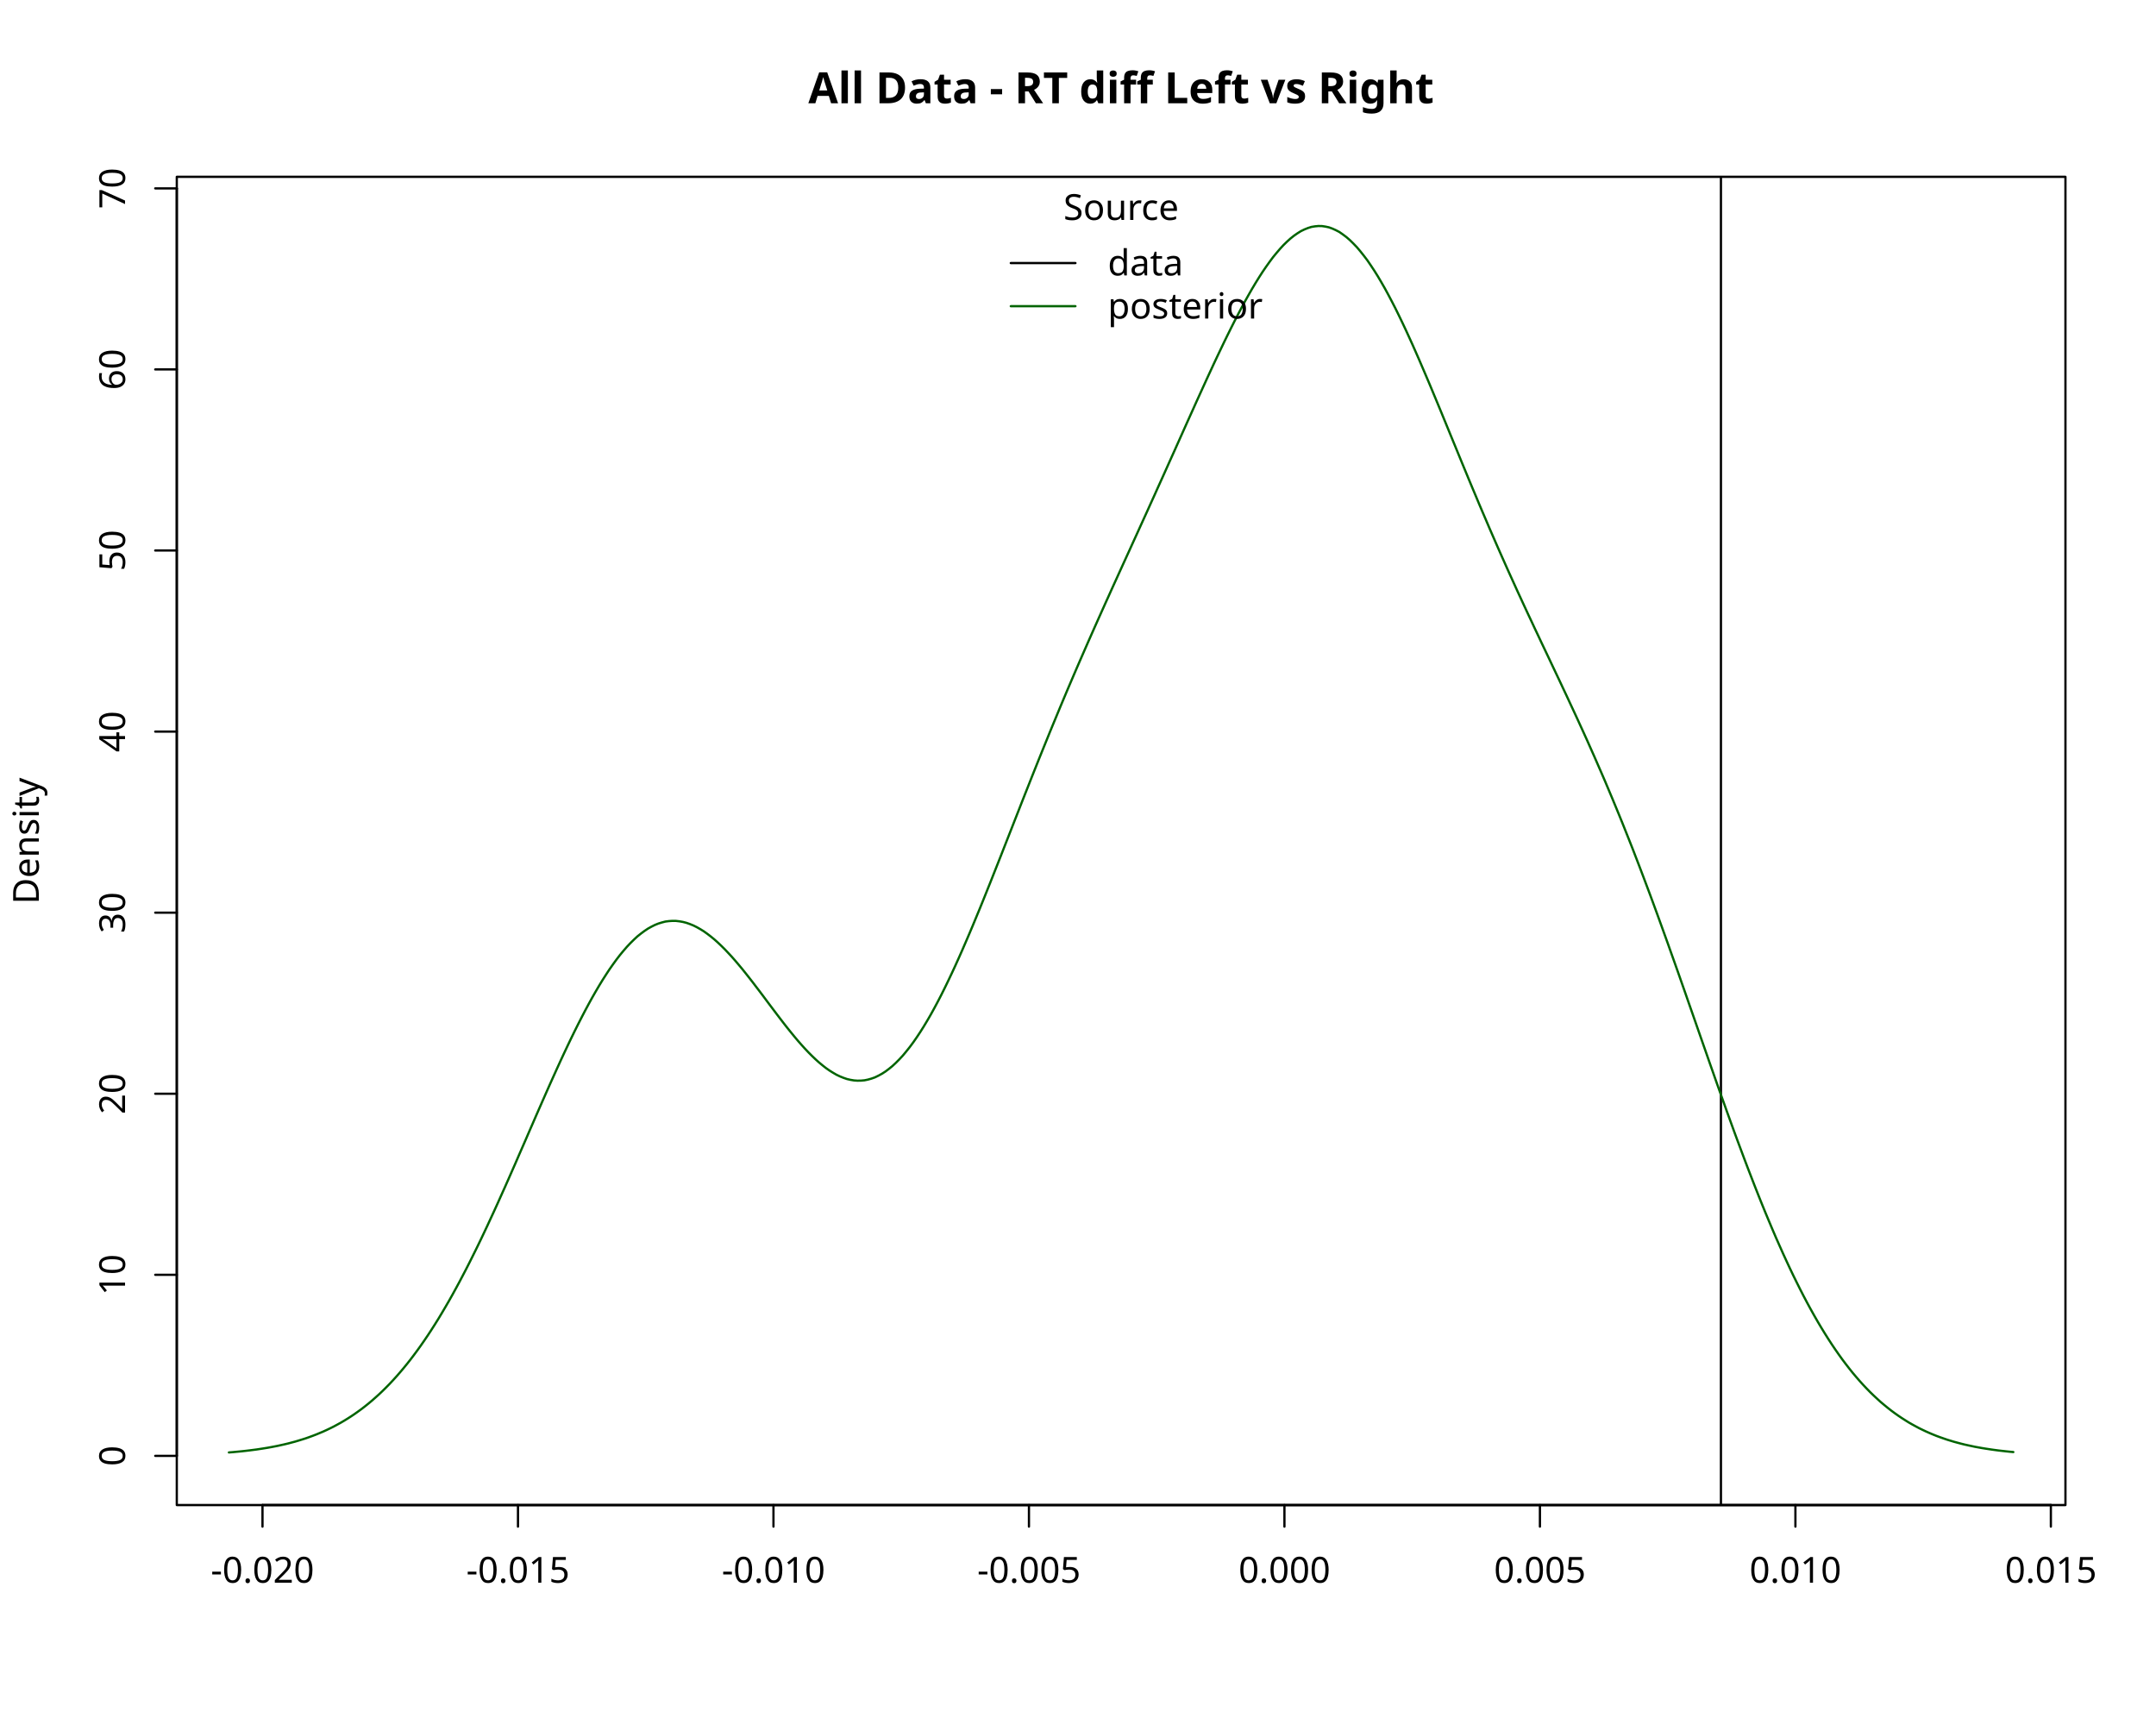
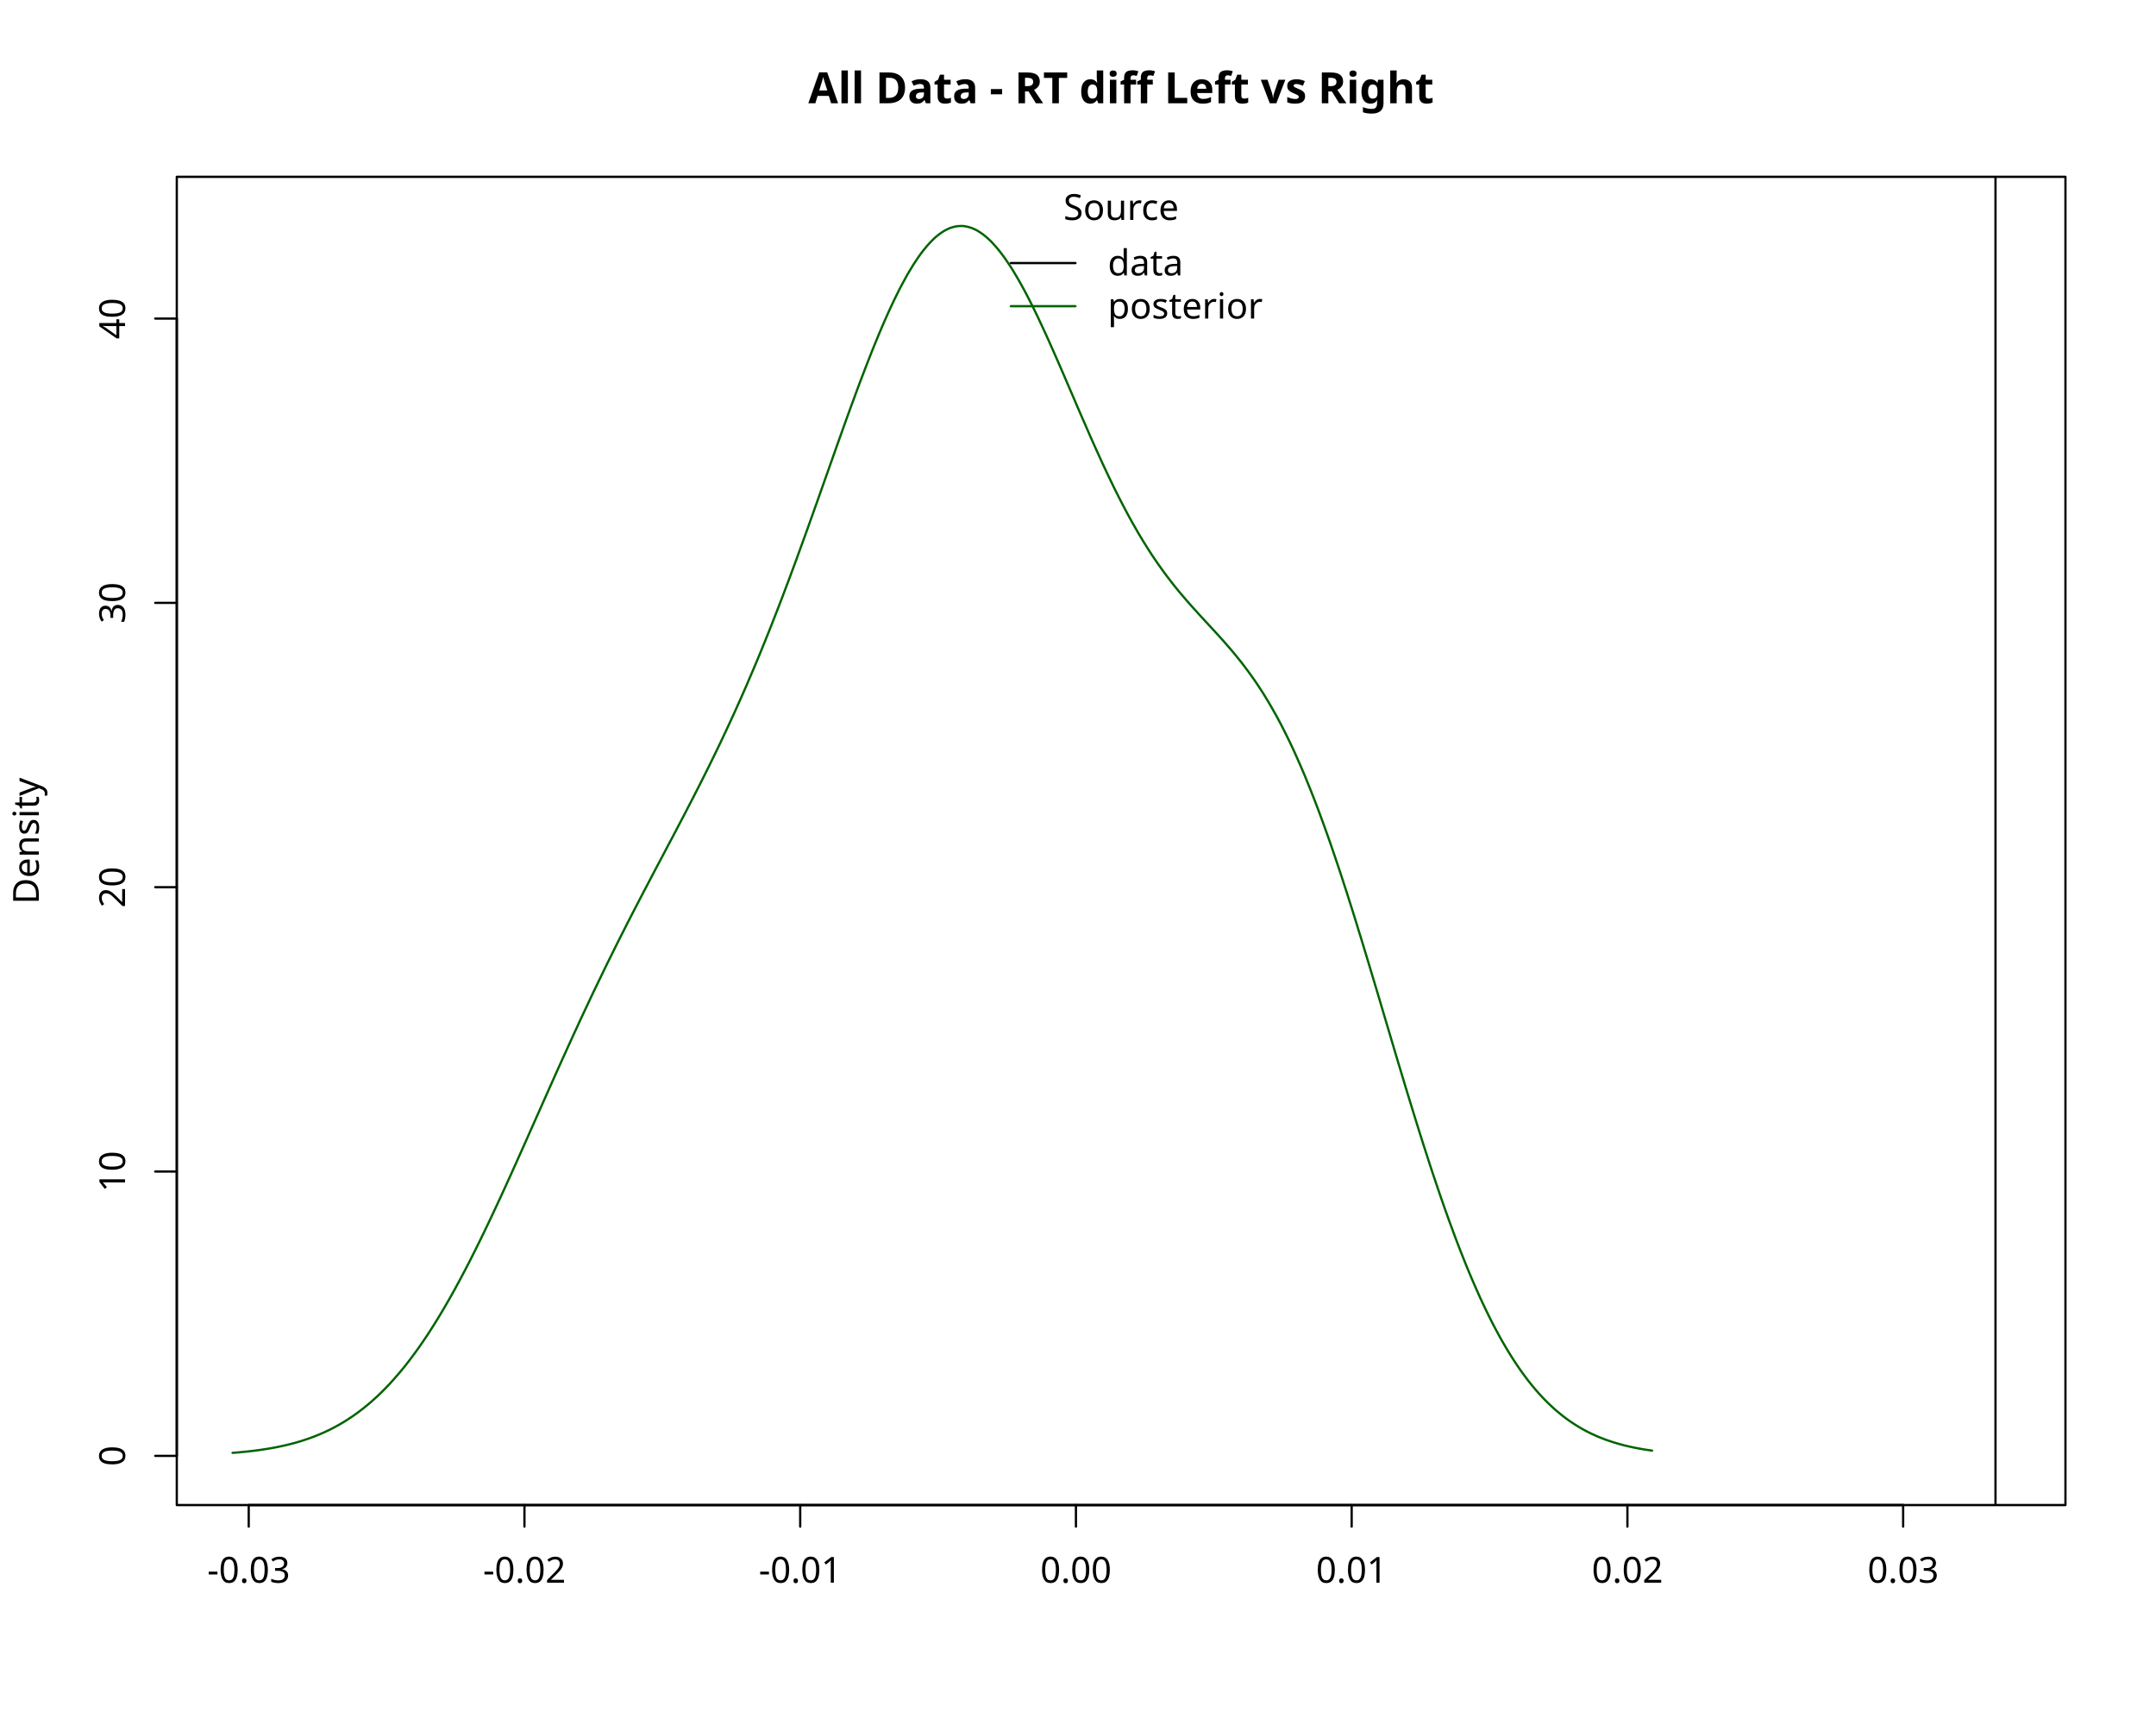
<svg xmlns="http://www.w3.org/2000/svg" class="svglite" data-engine-version="2.0" width="720.00pt" height="576.00pt" viewBox="0 0 720.00 576.00">
  <defs>
    <style type="text/css">
    .svglite line, .svglite polyline, .svglite polygon, .svglite path, .svglite rect, .svglite circle {
      fill: none;
      stroke: #000000;
      stroke-linecap: round;
      stroke-linejoin: round;
      stroke-miterlimit: 10.00;
    }
  </style>
  </defs>
  <rect width="100%" height="100%" style="stroke: none; fill: #FFFFFF;" />
  <defs>
    <clipPath id="cpMC4wMHw3MjAuMDB8MC4wMHw1NzYuMDA=">
      <rect x="0.00" y="0.00" width="720.00" height="576.00" />
    </clipPath>
  </defs>
  <g clip-path="url(#cpMC4wMHw3MjAuMDB8MC4wMHw1NzYuMDA=)">
-     <line x1="87.66" y1="502.56" x2="684.89" y2="502.56" style="stroke-width: 0.75;" />
-     <line x1="87.66" y1="502.56" x2="87.66" y2="509.76" style="stroke-width: 0.75;" />
-     <line x1="172.98" y1="502.56" x2="172.98" y2="509.76" style="stroke-width: 0.75;" />
-     <line x1="258.30" y1="502.56" x2="258.30" y2="509.76" style="stroke-width: 0.75;" />
-     <line x1="343.62" y1="502.56" x2="343.62" y2="509.76" style="stroke-width: 0.75;" />
-     <line x1="428.94" y1="502.56" x2="428.94" y2="509.76" style="stroke-width: 0.75;" />
-     <line x1="514.26" y1="502.56" x2="514.26" y2="509.76" style="stroke-width: 0.75;" />
-     <line x1="599.58" y1="502.56" x2="599.58" y2="509.76" style="stroke-width: 0.75;" />
-     <line x1="684.89" y1="502.56" x2="684.89" y2="509.76" style="stroke-width: 0.75;" />
-     <text x="87.66" y="528.48" text-anchor="middle" style="font-size: 12.00px; font-family: sans;" textLength="34.03px" lengthAdjust="spacingAndGlyphs">-0.020</text>
-     <text x="172.98" y="528.48" text-anchor="middle" style="font-size: 12.00px; font-family: sans;" textLength="34.03px" lengthAdjust="spacingAndGlyphs">-0.015</text>
-     <text x="258.30" y="528.48" text-anchor="middle" style="font-size: 12.00px; font-family: sans;" textLength="34.03px" lengthAdjust="spacingAndGlyphs">-0.010</text>
-     <text x="343.62" y="528.48" text-anchor="middle" style="font-size: 12.00px; font-family: sans;" textLength="34.03px" lengthAdjust="spacingAndGlyphs">-0.005</text>
-     <text x="428.94" y="528.48" text-anchor="middle" style="font-size: 12.00px; font-family: sans;" textLength="30.03px" lengthAdjust="spacingAndGlyphs">0.000</text>
-     <text x="514.26" y="528.48" text-anchor="middle" style="font-size: 12.00px; font-family: sans;" textLength="30.03px" lengthAdjust="spacingAndGlyphs">0.005</text>
-     <text x="599.58" y="528.48" text-anchor="middle" style="font-size: 12.00px; font-family: sans;" textLength="30.03px" lengthAdjust="spacingAndGlyphs">0.010</text>
-     <text x="684.89" y="528.48" text-anchor="middle" style="font-size: 12.00px; font-family: sans;" textLength="30.03px" lengthAdjust="spacingAndGlyphs">0.015</text>
-     <line x1="59.04" y1="486.13" x2="59.04" y2="62.90" style="stroke-width: 0.75;" />
+     <line x1="83.06" y1="502.56" x2="635.56" y2="502.56" style="stroke-width: 0.75;" />
+     <line x1="83.06" y1="502.56" x2="83.06" y2="509.76" style="stroke-width: 0.75;" />
+     <line x1="175.14" y1="502.56" x2="175.14" y2="509.76" style="stroke-width: 0.75;" />
+     <line x1="267.23" y1="502.56" x2="267.23" y2="509.76" style="stroke-width: 0.75;" />
+     <line x1="359.31" y1="502.56" x2="359.31" y2="509.76" style="stroke-width: 0.75;" />
+     <line x1="451.39" y1="502.56" x2="451.39" y2="509.76" style="stroke-width: 0.75;" />
+     <line x1="543.48" y1="502.56" x2="543.48" y2="509.76" style="stroke-width: 0.75;" />
+     <line x1="635.56" y1="502.56" x2="635.56" y2="509.76" style="stroke-width: 0.75;" />
+     <text x="83.06" y="528.48" text-anchor="middle" style="font-size: 12.00px; font-family: sans;" textLength="27.35px" lengthAdjust="spacingAndGlyphs">-0.03</text>
+     <text x="175.14" y="528.48" text-anchor="middle" style="font-size: 12.00px; font-family: sans;" textLength="27.35px" lengthAdjust="spacingAndGlyphs">-0.02</text>
+     <text x="267.23" y="528.48" text-anchor="middle" style="font-size: 12.00px; font-family: sans;" textLength="27.35px" lengthAdjust="spacingAndGlyphs">-0.01</text>
+     <text x="359.31" y="528.48" text-anchor="middle" style="font-size: 12.00px; font-family: sans;" textLength="23.36px" lengthAdjust="spacingAndGlyphs">0.00</text>
+     <text x="451.39" y="528.48" text-anchor="middle" style="font-size: 12.00px; font-family: sans;" textLength="23.36px" lengthAdjust="spacingAndGlyphs">0.01</text>
+     <text x="543.48" y="528.48" text-anchor="middle" style="font-size: 12.00px; font-family: sans;" textLength="23.36px" lengthAdjust="spacingAndGlyphs">0.02</text>
+     <text x="635.56" y="528.48" text-anchor="middle" style="font-size: 12.00px; font-family: sans;" textLength="23.36px" lengthAdjust="spacingAndGlyphs">0.03</text>
+     <line x1="59.04" y1="486.13" x2="59.04" y2="106.37" style="stroke-width: 0.75;" />
    <line x1="59.04" y1="486.13" x2="51.84" y2="486.13" style="stroke-width: 0.75;" />
-     <line x1="59.04" y1="425.67" x2="51.84" y2="425.67" style="stroke-width: 0.75;" />
-     <line x1="59.04" y1="365.21" x2="51.84" y2="365.21" style="stroke-width: 0.75;" />
-     <line x1="59.04" y1="304.75" x2="51.84" y2="304.75" style="stroke-width: 0.75;" />
-     <line x1="59.04" y1="244.29" x2="51.84" y2="244.29" style="stroke-width: 0.75;" />
-     <line x1="59.04" y1="183.82" x2="51.84" y2="183.82" style="stroke-width: 0.75;" />
-     <line x1="59.04" y1="123.36" x2="51.84" y2="123.36" style="stroke-width: 0.75;" />
-     <line x1="59.04" y1="62.90" x2="51.84" y2="62.90" style="stroke-width: 0.75;" />
+     <line x1="59.04" y1="391.19" x2="51.84" y2="391.19" style="stroke-width: 0.75;" />
+     <line x1="59.04" y1="296.25" x2="51.84" y2="296.25" style="stroke-width: 0.75;" />
+     <line x1="59.04" y1="201.31" x2="51.84" y2="201.31" style="stroke-width: 0.75;" />
+     <line x1="59.04" y1="106.37" x2="51.84" y2="106.37" style="stroke-width: 0.75;" />
    <text transform="translate(41.76,486.13) rotate(-90)" text-anchor="middle" style="font-size: 12.00px; font-family: sans;" textLength="6.67px" lengthAdjust="spacingAndGlyphs">0</text>
-     <text transform="translate(41.76,425.67) rotate(-90)" text-anchor="middle" style="font-size: 12.00px; font-family: sans;" textLength="13.35px" lengthAdjust="spacingAndGlyphs">10</text>
-     <text transform="translate(41.76,365.21) rotate(-90)" text-anchor="middle" style="font-size: 12.00px; font-family: sans;" textLength="13.35px" lengthAdjust="spacingAndGlyphs">20</text>
-     <text transform="translate(41.76,304.75) rotate(-90)" text-anchor="middle" style="font-size: 12.00px; font-family: sans;" textLength="13.35px" lengthAdjust="spacingAndGlyphs">30</text>
-     <text transform="translate(41.76,244.29) rotate(-90)" text-anchor="middle" style="font-size: 12.00px; font-family: sans;" textLength="13.35px" lengthAdjust="spacingAndGlyphs">40</text>
-     <text transform="translate(41.76,183.82) rotate(-90)" text-anchor="middle" style="font-size: 12.00px; font-family: sans;" textLength="13.35px" lengthAdjust="spacingAndGlyphs">50</text>
-     <text transform="translate(41.76,123.36) rotate(-90)" text-anchor="middle" style="font-size: 12.00px; font-family: sans;" textLength="13.35px" lengthAdjust="spacingAndGlyphs">60</text>
-     <text transform="translate(41.76,62.90) rotate(-90)" text-anchor="middle" style="font-size: 12.00px; font-family: sans;" textLength="13.35px" lengthAdjust="spacingAndGlyphs">70</text>
+     <text transform="translate(41.76,391.19) rotate(-90)" text-anchor="middle" style="font-size: 12.00px; font-family: sans;" textLength="13.35px" lengthAdjust="spacingAndGlyphs">10</text>
+     <text transform="translate(41.76,296.25) rotate(-90)" text-anchor="middle" style="font-size: 12.00px; font-family: sans;" textLength="13.35px" lengthAdjust="spacingAndGlyphs">20</text>
+     <text transform="translate(41.76,201.31) rotate(-90)" text-anchor="middle" style="font-size: 12.00px; font-family: sans;" textLength="13.35px" lengthAdjust="spacingAndGlyphs">30</text>
+     <text transform="translate(41.76,106.37) rotate(-90)" text-anchor="middle" style="font-size: 12.00px; font-family: sans;" textLength="13.35px" lengthAdjust="spacingAndGlyphs">40</text>
    <polygon points="59.04,502.56 689.76,502.56 689.76,59.04 59.04,59.04 " style="stroke-width: 0.75; fill: none;" />
    <text x="374.40" y="34.48" text-anchor="middle" style="font-size: 14.40px; font-weight: bold; font-family: sans;" textLength="189.67px" lengthAdjust="spacingAndGlyphs">All Data - RT diff Left vs Right</text>
    <text x="374.40" y="557.28" text-anchor="middle" style="font-size: 12.00px; font-family: sans;" textLength="3.33px" lengthAdjust="spacingAndGlyphs"> </text>
    <text transform="translate(12.96,280.80) rotate(-90)" text-anchor="middle" style="font-size: 12.00px; font-family: sans;" textLength="40.02px" lengthAdjust="spacingAndGlyphs">Density</text>
  </g>
  <defs>
    <clipPath id="cpNTkuMDR8Njg5Ljc2fDU5LjA0fDUwMi41Ng==">
      <rect x="59.04" y="59.04" width="630.72" height="443.52" />
    </clipPath>
  </defs>
  <g clip-path="url(#cpNTkuMDR8Njg5Ljc2fDU5LjA0fDUwMi41Ng==)">
-     <line x1="574.71" y1="502.56" x2="574.71" y2="59.04" style="stroke-width: 0.75;" />
-     <polyline points="76.44,484.99 77.61,484.90 78.77,484.79 79.94,484.68 81.11,484.56 82.27,484.43 83.44,484.29 84.60,484.14 85.77,483.99 86.94,483.81 88.10,483.63 89.27,483.44 90.43,483.23 91.60,483.01 92.77,482.78 93.93,482.52 95.10,482.26 96.27,481.98 97.43,481.67 98.60,481.36 99.76,481.01 100.93,480.65 102.10,480.28 103.26,479.87 104.43,479.44 105.60,478.99 106.76,478.51 107.93,478.02 109.09,477.49 110.26,476.93 111.43,476.35 112.59,475.72 113.76,475.08 114.92,474.40 116.09,473.68 117.26,472.93 118.42,472.15 119.59,471.32 120.76,470.47 121.92,469.57 123.09,468.63 124.25,467.66 125.42,466.63 126.59,465.57 127.75,464.47 128.92,463.31 130.09,462.12 131.25,460.88 132.42,459.59 133.58,458.26 134.75,456.87 135.92,455.44 137.08,453.97 138.25,452.43 139.41,450.86 140.58,449.23 141.75,447.54 142.91,445.83 144.08,444.04 145.25,442.21 146.41,440.35 147.58,438.41 148.74,436.44 149.91,434.43 151.08,432.35 152.24,430.24 153.41,428.08 154.57,425.87 155.74,423.63 156.91,421.33 158.07,419.00 159.24,416.64 160.41,414.23 161.57,411.79 162.74,409.31 163.90,406.80 165.07,404.27 166.24,401.70 167.40,399.11 168.57,396.51 169.74,393.87 170.90,391.23 172.07,388.57 173.23,385.89 174.40,383.21 175.57,380.53 176.73,377.84 177.90,375.16 179.06,372.48 180.23,369.81 181.40,367.15 182.56,364.51 183.73,361.88 184.90,359.28 186.06,356.71 187.23,354.15 188.39,351.65 189.56,349.18 190.73,346.73 191.89,344.35 193.06,342.01 194.23,339.72 195.39,337.49 196.56,335.31 197.72,333.20 198.89,331.15 200.06,329.16 201.22,327.26 202.39,325.43 203.55,323.66 204.72,322.00 205.89,320.39 207.05,318.88 208.22,317.47 209.39,316.12 210.55,314.89 211.72,313.74 212.88,312.66 214.05,311.73 215.22,310.86 216.38,310.08 217.55,309.43 218.71,308.85 219.88,308.38 221.05,308.02 222.21,307.72 223.38,307.57 224.55,307.49 225.71,307.50 226.88,307.64 228.04,307.84 229.21,308.14 230.38,308.55 231.54,309.02 232.71,309.60 233.88,310.26 235.04,310.98 236.21,311.82 237.37,312.71 238.54,313.67 239.71,314.71 240.87,315.81 242.04,316.97 243.20,318.20 244.37,319.46 245.54,320.79 246.70,322.16 247.87,323.56 249.04,325.02 250.20,326.49 251.37,327.99 252.53,329.52 253.70,331.05 254.87,332.60 256.03,334.16 257.20,335.72 258.37,337.27 259.53,338.81 260.70,340.34 261.86,341.85 263.03,343.34 264.20,344.79 265.36,346.21 266.53,347.60 267.69,348.92 268.86,350.21 270.03,351.45 271.19,352.61 272.36,353.73 273.53,354.78 274.69,355.74 275.86,356.66 277.02,357.47 278.19,358.20 279.36,358.88 280.52,359.43 281.69,359.90 282.85,360.30 284.02,360.57 285.19,360.77 286.35,360.85 287.52,360.83 288.69,360.73 289.85,360.49 291.02,360.16 292.18,359.75 293.35,359.18 294.52,358.54 295.68,357.80 296.85,356.92 298.02,355.97 299.18,354.89 300.35,353.71 301.51,352.46 302.68,351.05 303.85,349.58 305.01,348.02 306.18,346.33 307.34,344.58 308.51,342.72 309.68,340.77 310.84,338.77 312.01,336.65 313.18,334.46 314.34,332.22 315.51,329.87 316.67,327.48 317.84,325.02 319.01,322.49 320.17,319.92 321.34,317.28 322.50,314.60 323.67,311.88 324.84,309.10 326.00,306.30 327.17,303.47 328.34,300.59 329.50,297.70 330.67,294.79 331.83,291.85 333.00,288.90 334.17,285.94 335.33,282.97 336.50,279.99 337.67,277.01 338.83,274.04 340.00,271.06 341.16,268.09 342.33,265.12 343.50,262.17 344.66,259.23 345.83,256.30 346.99,253.39 348.16,250.49 349.33,247.61 350.49,244.75 351.66,241.90 352.83,239.08 353.99,236.27 355.16,233.48 356.32,230.72 357.49,227.98 358.66,225.24 359.82,222.54 360.99,219.85 362.16,217.17 363.32,214.52 364.49,211.87 365.65,209.25 366.82,206.63 367.99,204.02 369.15,201.43 370.32,198.85 371.48,196.27 372.65,193.70 373.82,191.13 374.98,188.57 376.15,186.01 377.32,183.45 378.48,180.89 379.65,178.33 380.81,175.77 381.98,173.20 383.15,170.63 384.31,168.06 385.48,165.48 386.64,162.89 387.81,160.31 388.98,157.71 390.14,155.12 391.31,152.52 392.48,149.92 393.64,147.32 394.81,144.71 395.97,142.11 397.14,139.51 398.31,136.92 399.47,134.33 400.64,131.76 401.81,129.19 402.97,126.64 404.14,124.11 405.30,121.60 406.47,119.11 407.64,116.66 408.80,114.23 409.97,111.84 411.13,109.50 412.30,107.18 413.47,104.93 414.63,102.72 415.80,100.56 416.97,98.48 418.13,96.45 419.30,94.49 420.46,92.62 421.63,90.80 422.80,89.09 423.96,87.46 425.13,85.88 426.30,84.46 427.46,83.10 428.63,81.83 429.79,80.70 430.96,79.64 432.13,78.71 433.29,77.90 434.46,77.17 435.62,76.61 436.79,76.14 437.96,75.77 439.12,75.58 440.29,75.47 441.46,75.49 442.62,75.66 443.79,75.91 444.95,76.33 446.12,76.86 447.29,77.47 448.45,78.28 449.62,79.16 450.78,80.16 451.95,81.31 453.12,82.53 454.28,83.90 455.45,85.37 456.62,86.91 457.78,88.61 458.95,90.38 460.11,92.23 461.28,94.21 462.45,96.25 463.61,98.38 464.78,100.60 465.95,102.87 467.11,105.23 468.28,107.65 469.44,110.11 470.61,112.66 471.78,115.24 472.94,117.87 474.11,120.54 475.27,123.25 476.44,125.99 477.61,128.75 478.77,131.54 479.94,134.35 481.11,137.17 482.27,140.00 483.44,142.85 484.60,145.69 485.77,148.53 486.94,151.38 488.10,154.21 489.27,157.04 490.43,159.85 491.60,162.66 492.77,165.44 493.93,168.22 495.10,170.97 496.27,173.70 497.43,176.42 498.60,179.11 499.76,181.78 500.93,184.44 502.10,187.07 503.26,189.68 504.43,192.27 505.60,194.84 506.76,197.40 507.93,199.93 509.09,202.45 510.26,204.96 511.43,207.45 512.59,209.94 513.76,212.41 514.92,214.88 516.09,217.34 517.26,219.80 518.42,222.26 519.59,224.73 520.76,227.19 521.92,229.67 523.09,232.15 524.25,234.65 525.42,237.16 526.59,239.68 527.75,242.22 528.92,244.78 530.09,247.36 531.25,249.97 532.42,252.60 533.58,255.26 534.75,257.94 535.92,260.65 537.08,263.40 538.25,266.18 539.41,268.98 540.58,271.82 541.75,274.69 542.91,277.60 544.08,280.54 545.25,283.50 546.41,286.51 547.58,289.55 548.74,292.61 549.91,295.72 551.08,298.84 552.24,301.99 553.41,305.18 554.57,308.38 555.74,311.62 556.91,314.87 558.07,318.14 559.24,321.43 560.41,324.73 561.57,328.05 562.74,331.38 563.90,334.72 565.07,338.06 566.24,341.41 567.40,344.75 568.57,348.10 569.74,351.44 570.90,354.77 572.07,358.09 573.23,361.40 574.40,364.69 575.57,367.96 576.73,371.22 577.90,374.45 579.06,377.65 580.23,380.83 581.40,383.96 582.56,387.07 583.73,390.15 584.90,393.18 586.06,396.17 587.23,399.13 588.39,402.03 589.56,404.90 590.73,407.70 591.89,410.46 593.06,413.19 594.23,415.83 595.39,418.44 596.56,420.99 597.72,423.48 598.89,425.93 600.06,428.30 601.22,430.62 602.39,432.90 603.55,435.09 604.72,437.24 605.89,439.33 607.05,441.35 608.22,443.32 609.39,445.23 610.55,447.07 611.72,448.87 612.88,450.59 614.05,452.27 615.22,453.90 616.38,455.44 617.55,456.95 618.71,458.40 619.88,459.79 621.05,461.14 622.21,462.42 623.38,463.66 624.55,464.86 625.71,465.98 626.88,467.07 628.04,468.13 629.21,469.11 630.38,470.07 631.54,470.98 632.71,471.85 633.88,472.68 635.04,473.46 636.21,474.21 637.37,474.94 638.54,475.61 639.71,476.25 640.87,476.87 642.04,477.44 643.20,477.99 644.37,478.51 645.54,479.00 646.70,479.47 647.87,479.90 649.04,480.31 650.20,480.71 651.37,481.07 652.53,481.42 653.70,481.74 654.87,482.05 656.03,482.34 657.20,482.60 658.37,482.85 659.53,483.10 660.70,483.31 661.86,483.52 663.03,483.71 664.20,483.89 665.36,484.06 666.53,484.22 667.69,484.37 668.86,484.50 670.03,484.63 671.19,484.75 672.36,484.86 " style="stroke-width: 0.75; stroke: #006400;" />
+     <line x1="666.40" y1="502.56" x2="666.40" y2="59.04" style="stroke-width: 0.75;" />
+     <polyline points="77.66,485.13 78.59,485.05 79.51,484.98 80.44,484.89 81.37,484.80 82.30,484.71 83.23,484.61 84.15,484.50 85.08,484.39 86.01,484.27 86.94,484.14 87.86,484.00 88.79,483.86 89.72,483.71 90.65,483.55 91.58,483.38 92.50,483.20 93.43,483.01 94.36,482.81 95.29,482.60 96.21,482.38 97.14,482.15 98.07,481.91 99.00,481.65 99.92,481.38 100.85,481.10 101.78,480.79 102.71,480.48 103.64,480.15 104.56,479.81 105.49,479.45 106.42,479.07 107.35,478.68 108.27,478.27 109.20,477.83 110.13,477.39 111.06,476.92 111.98,476.43 112.91,475.92 113.84,475.39 114.77,474.84 115.70,474.26 116.62,473.66 117.55,473.04 118.48,472.40 119.41,471.73 120.33,471.03 121.26,470.32 122.19,469.57 123.12,468.80 124.05,468.01 124.97,467.17 125.90,466.33 126.83,465.44 127.76,464.53 128.68,463.60 129.61,462.63 130.54,461.64 131.47,460.61 132.39,459.55 133.32,458.48 134.25,457.36 135.18,456.22 136.11,455.04 137.03,453.83 137.96,452.60 138.89,451.33 139.82,450.04 140.74,448.71 141.67,447.35 142.60,445.97 143.53,444.55 144.45,443.10 145.38,441.63 146.31,440.12 147.24,438.59 148.17,437.02 149.09,435.43 150.02,433.82 150.95,432.17 151.88,430.51 152.80,428.80 153.73,427.08 154.66,425.33 155.59,423.56 156.52,421.77 157.44,419.95 158.37,418.11 159.30,416.25 160.23,414.36 161.15,412.47 162.08,410.55 163.01,408.61 163.94,406.66 164.86,404.69 165.79,402.71 166.72,400.71 167.65,398.70 168.58,396.67 169.50,394.64 170.43,392.60 171.36,390.54 172.29,388.48 173.21,386.41 174.14,384.34 175.07,382.26 176.00,380.18 176.92,378.09 177.85,376.00 178.78,373.91 179.71,371.82 180.64,369.74 181.56,367.65 182.49,365.56 183.42,363.48 184.35,361.40 185.27,359.33 186.20,357.26 187.13,355.19 188.06,353.14 188.99,351.09 189.91,349.05 190.84,347.02 191.77,344.99 192.70,342.98 193.62,340.97 194.55,338.98 195.48,336.99 196.41,335.02 197.33,333.06 198.26,331.10 199.19,329.17 200.12,327.24 201.05,325.32 201.97,323.41 202.90,321.51 203.83,319.63 204.76,317.76 205.68,315.89 206.61,314.04 207.54,312.20 208.47,310.37 209.39,308.54 210.32,306.73 211.25,304.92 212.18,303.12 213.11,301.33 214.03,299.55 214.96,297.77 215.89,296.00 216.82,294.23 217.74,292.47 218.67,290.71 219.60,288.95 220.53,287.20 221.46,285.44 222.38,283.69 223.31,281.93 224.24,280.18 225.17,278.42 226.09,276.66 227.02,274.89 227.95,273.12 228.88,271.34 229.80,269.55 230.73,267.76 231.66,265.96 232.59,264.14 233.52,262.32 234.44,260.49 235.37,258.64 236.30,256.78 237.23,254.90 238.15,253.02 239.08,251.11 240.01,249.19 240.94,247.24 241.86,245.28 242.79,243.31 243.72,241.31 244.65,239.29 245.58,237.25 246.50,235.19 247.43,233.12 248.36,231.01 249.29,228.89 250.21,226.73 251.14,224.56 252.07,222.37 253.00,220.15 253.93,217.91 254.85,215.64 255.78,213.35 256.71,211.04 257.64,208.70 258.56,206.34 259.49,203.96 260.42,201.56 261.35,199.14 262.27,196.69 263.20,194.23 264.13,191.74 265.06,189.23 265.99,186.72 266.91,184.18 267.84,181.62 268.77,179.06 269.70,176.48 270.62,173.89 271.55,171.28 272.48,168.67 273.41,166.06 274.33,163.43 275.26,160.81 276.19,158.18 277.12,155.55 278.05,152.93 278.97,150.31 279.90,147.69 280.83,145.09 281.76,142.49 282.68,139.91 283.61,137.35 284.54,134.80 285.47,132.28 286.39,129.77 287.32,127.29 288.25,124.85 289.18,122.42 290.11,120.04 291.03,117.69 291.96,115.38 292.89,113.11 293.82,110.87 294.74,108.71 295.67,106.57 296.60,104.49 297.53,102.47 298.46,100.49 299.38,98.60 300.31,96.74 301.24,94.96 302.17,93.25 303.09,91.57 304.02,90.02 304.95,88.50 305.88,87.07 306.80,85.72 307.73,84.41 308.66,83.24 309.59,82.11 310.52,81.08 311.44,80.14 312.37,79.24 313.30,78.49 314.23,77.79 315.15,77.19 316.08,76.69 317.01,76.23 317.94,75.93 318.86,75.67 319.79,75.52 320.72,75.47 321.65,75.47 322.58,75.61 323.50,75.81 324.43,76.11 325.36,76.50 326.29,76.95 327.21,77.53 328.14,78.17 329.07,78.89 330.00,79.71 330.93,80.58 331.85,81.58 332.78,82.62 333.71,83.74 334.64,84.95 335.56,86.20 336.49,87.56 337.42,88.96 338.35,90.43 339.27,91.97 340.20,93.54 341.13,95.21 342.06,96.90 342.99,98.66 343.91,100.46 344.84,102.30 345.77,104.20 346.70,106.12 347.62,108.09 348.55,110.09 349.48,112.11 350.41,114.17 351.33,116.24 352.26,118.34 353.19,120.46 354.12,122.59 355.05,124.73 355.97,126.88 356.90,129.04 357.83,131.20 358.76,133.36 359.68,135.52 360.61,137.67 361.54,139.81 362.47,141.94 363.40,144.07 364.32,146.17 365.25,148.26 366.18,150.33 367.11,152.37 368.03,154.40 368.96,156.39 369.89,158.36 370.82,160.31 371.74,162.21 372.67,164.10 373.60,165.94 374.53,167.76 375.46,169.54 376.38,171.28 377.31,173.00 378.24,174.67 379.17,176.30 380.09,177.91 381.02,179.47 381.95,181.00 382.88,182.49 383.80,183.94 384.73,185.37 385.66,186.75 386.59,188.11 387.52,189.42 388.44,190.71 389.37,191.97 390.30,193.19 391.23,194.40 392.15,195.57 393.08,196.72 394.01,197.85 394.94,198.94 395.87,200.03 396.79,201.09 397.72,202.15 398.65,203.18 399.58,204.21 400.50,205.23 401.43,206.24 402.36,207.24 403.29,208.25 404.21,209.25 405.14,210.26 406.07,211.27 407.00,212.29 407.93,213.31 408.85,214.36 409.78,215.41 410.71,216.49 411.64,217.58 412.56,218.69 413.49,219.84 414.42,221.00 415.35,222.20 416.27,223.42 417.20,224.68 418.13,225.98 419.06,227.30 419.99,228.67 420.91,230.08 421.84,231.52 422.77,233.03 423.70,234.56 424.62,236.15 425.55,237.79 426.48,239.45 427.41,241.20 428.34,242.97 429.26,244.81 430.19,246.69 431.12,248.61 432.05,250.61 432.97,252.65 433.90,254.74 434.83,256.89 435.76,259.07 436.68,261.34 437.61,263.63 438.54,265.98 439.47,268.39 440.40,270.83 441.32,273.34 442.25,275.88 443.18,278.47 444.11,281.11 445.03,283.78 445.96,286.51 446.89,289.27 447.82,292.07 448.74,294.91 449.67,297.77 450.60,300.69 451.53,303.62 452.46,306.59 453.38,309.58 454.31,312.59 455.24,315.63 456.17,318.68 457.09,321.75 458.02,324.84 458.95,327.94 459.88,331.05 460.81,334.17 461.73,337.29 462.66,340.42 463.59,343.54 464.52,346.67 465.44,349.78 466.37,352.90 467.30,356.00 468.23,359.09 469.15,362.16 470.08,365.22 471.01,368.26 471.94,371.28 472.87,374.28 473.79,377.24 474.72,380.19 475.65,383.11 476.58,385.99 477.50,388.85 478.43,391.66 479.36,394.44 480.29,397.19 481.21,399.89 482.14,402.57 483.07,405.18 484.00,407.77 484.93,410.30 485.85,412.79 486.78,415.25 487.71,417.64 488.64,420.00 489.56,422.31 490.49,424.56 491.42,426.78 492.35,428.92 493.28,431.04 494.20,433.10 495.13,435.10 496.06,437.07 496.99,438.97 497.91,440.83 498.84,442.64 499.77,444.39 500.70,446.11 501.62,447.75 502.55,449.36 503.48,450.93 504.41,452.43 505.34,453.91 506.26,455.31 507.19,456.68 508.12,458.01 509.05,459.28 509.97,460.53 510.90,461.71 511.83,462.86 512.76,463.97 513.68,465.03 514.61,466.06 515.54,467.04 516.47,467.99 517.40,468.90 518.32,469.76 519.25,470.61 520.18,471.40 521.11,472.17 522.03,472.91 522.96,473.61 523.89,474.29 524.82,474.92 525.75,475.54 526.67,476.12 527.60,476.68 528.53,477.22 529.46,477.72 530.38,478.20 531.31,478.66 532.24,479.09 533.17,479.51 534.09,479.90 535.02,480.27 535.95,480.63 536.88,480.96 537.81,481.28 538.73,481.58 539.66,481.86 540.59,482.13 541.52,482.38 542.44,482.63 543.37,482.85 544.30,483.06 545.23,483.27 546.15,483.45 547.08,483.63 548.01,483.80 548.94,483.96 549.87,484.11 550.79,484.24 551.72,484.38 " style="stroke-width: 0.75; stroke: #006400;" />
    <line x1="337.55" y1="87.84" x2="359.15" y2="87.84" style="stroke-width: 0.75;" />
    <line x1="337.55" y1="102.24" x2="359.15" y2="102.24" style="stroke-width: 0.75; stroke: #006400;" />
    <text x="374.40" y="73.44" text-anchor="middle" style="font-size: 12.00px; font-family: sans;" textLength="38.03px" lengthAdjust="spacingAndGlyphs">Source</text>
    <text x="369.95" y="91.97" style="font-size: 12.00px; font-family: sans;" textLength="23.36px" lengthAdjust="spacingAndGlyphs">data</text>
    <text x="369.95" y="106.37" style="font-size: 12.00px; font-family: sans;" textLength="46.69px" lengthAdjust="spacingAndGlyphs">posterior</text>
  </g>
</svg>
